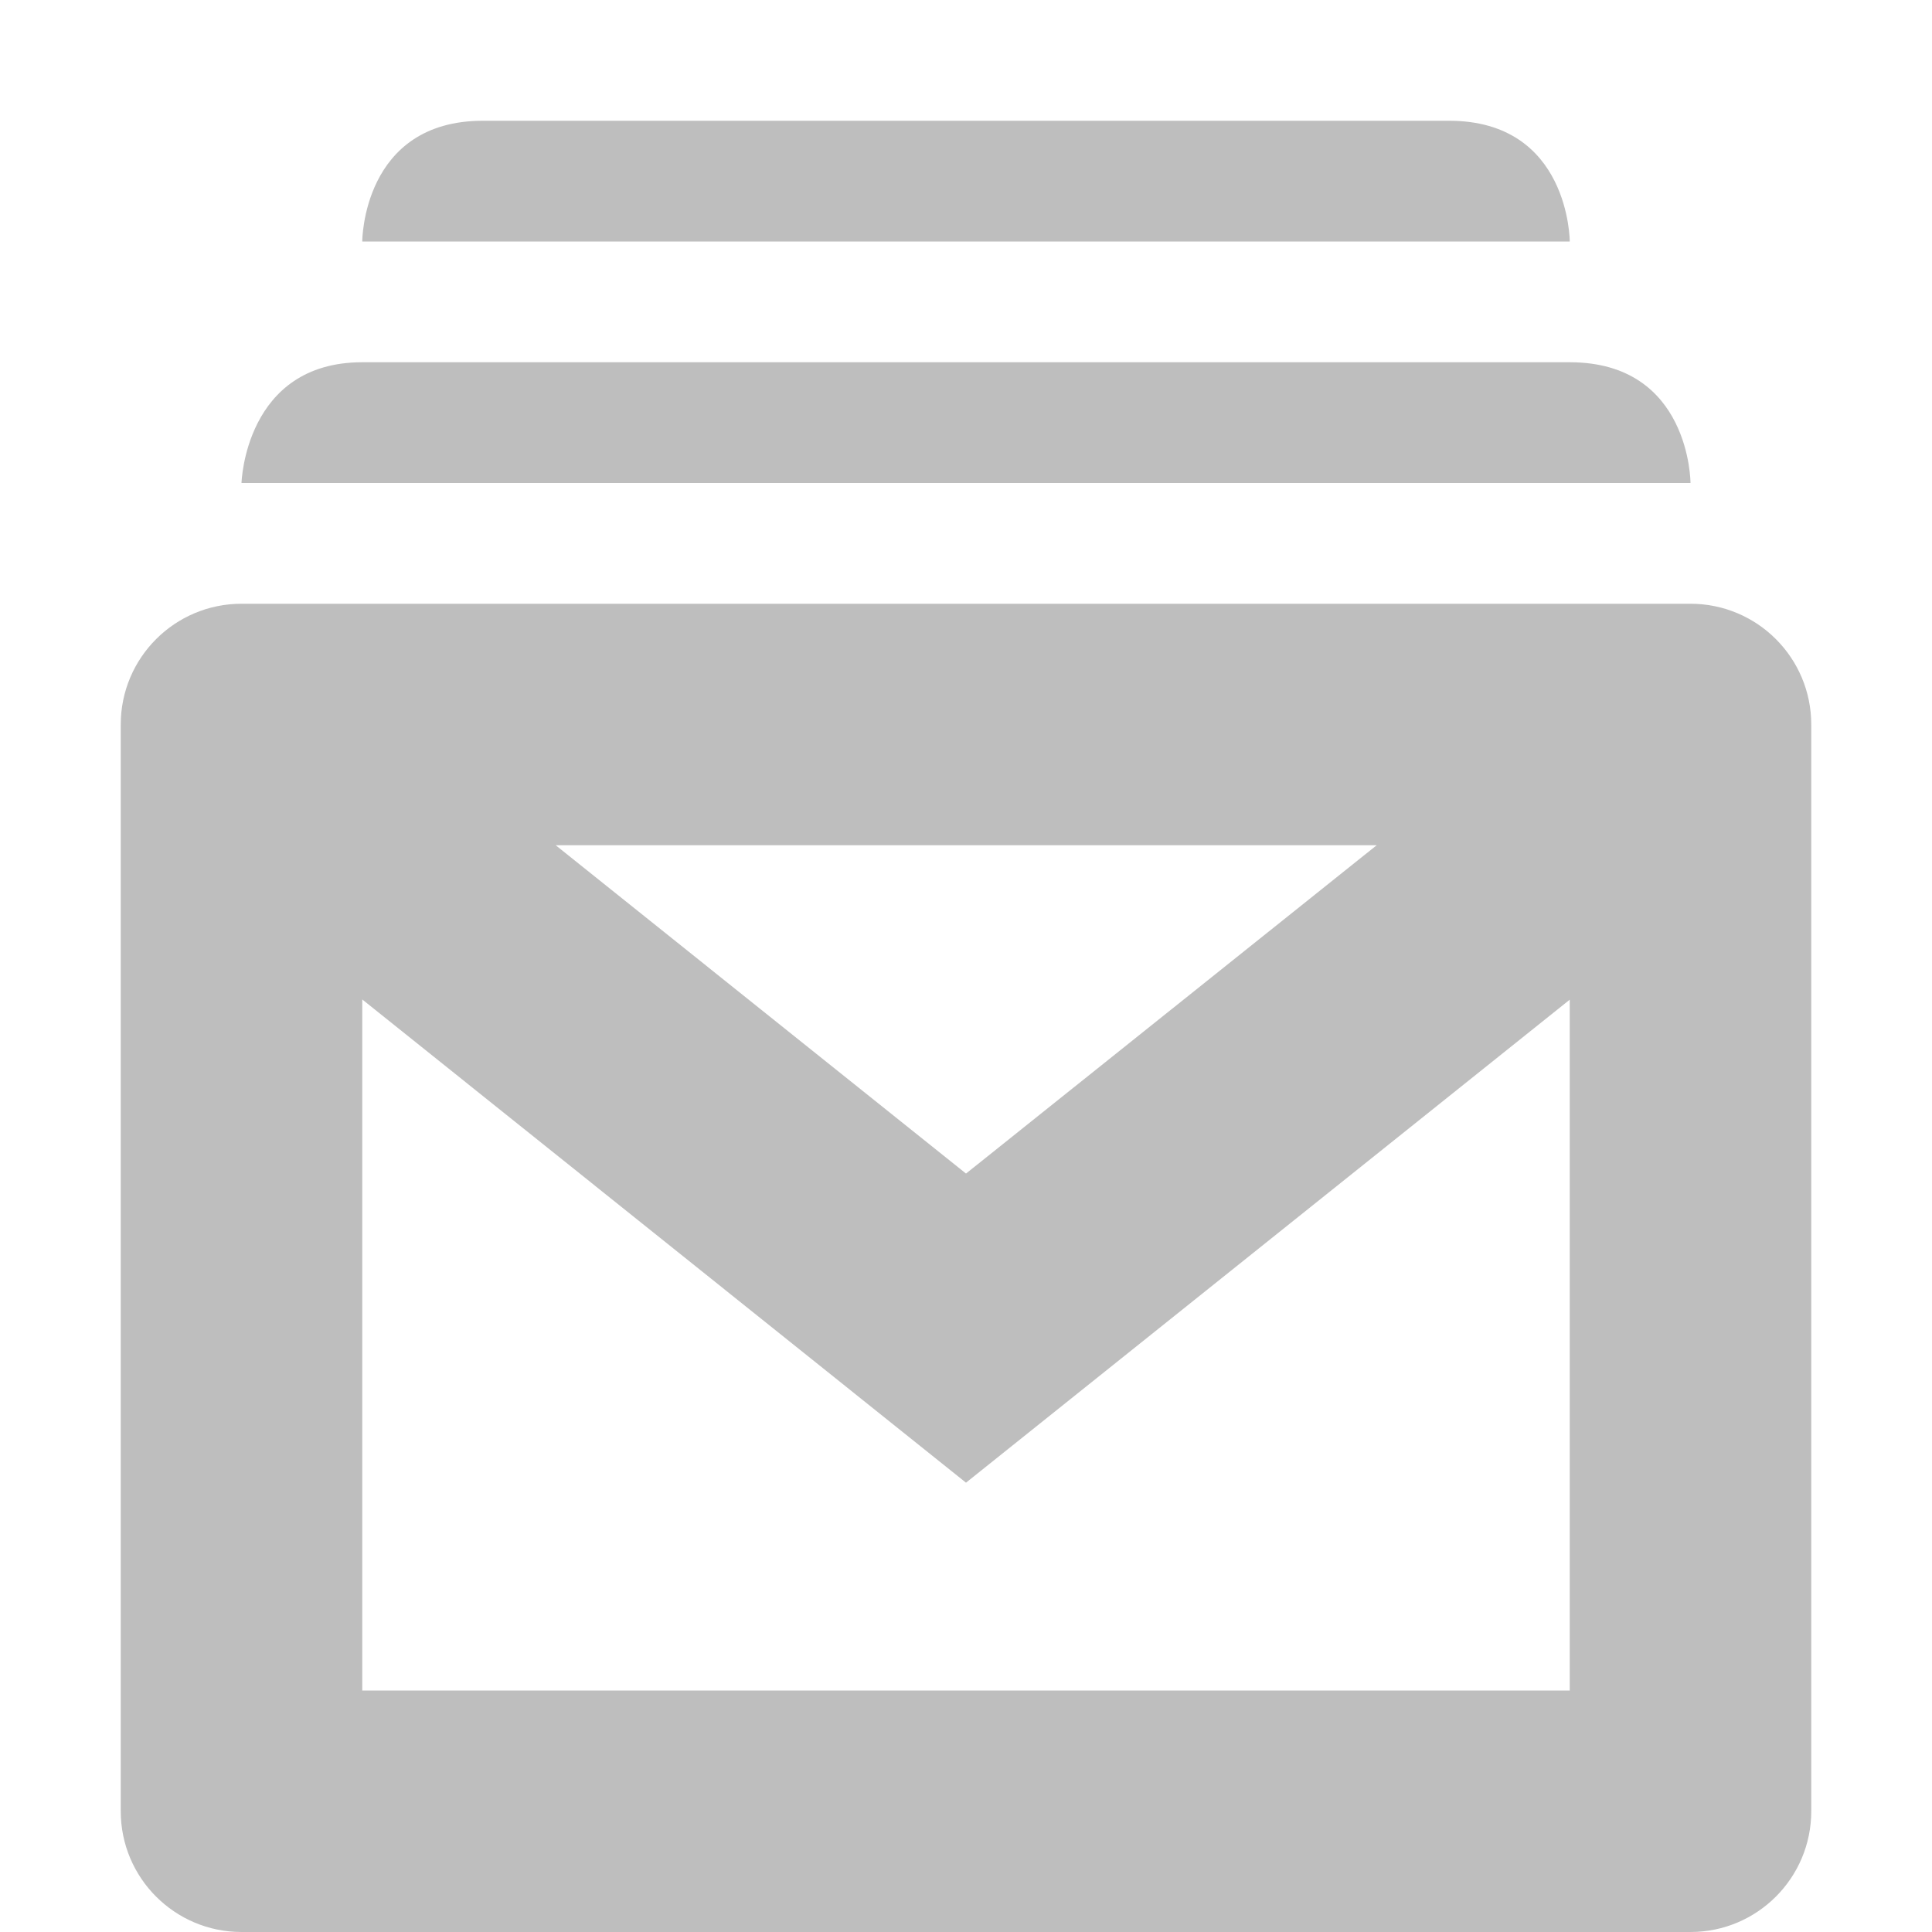
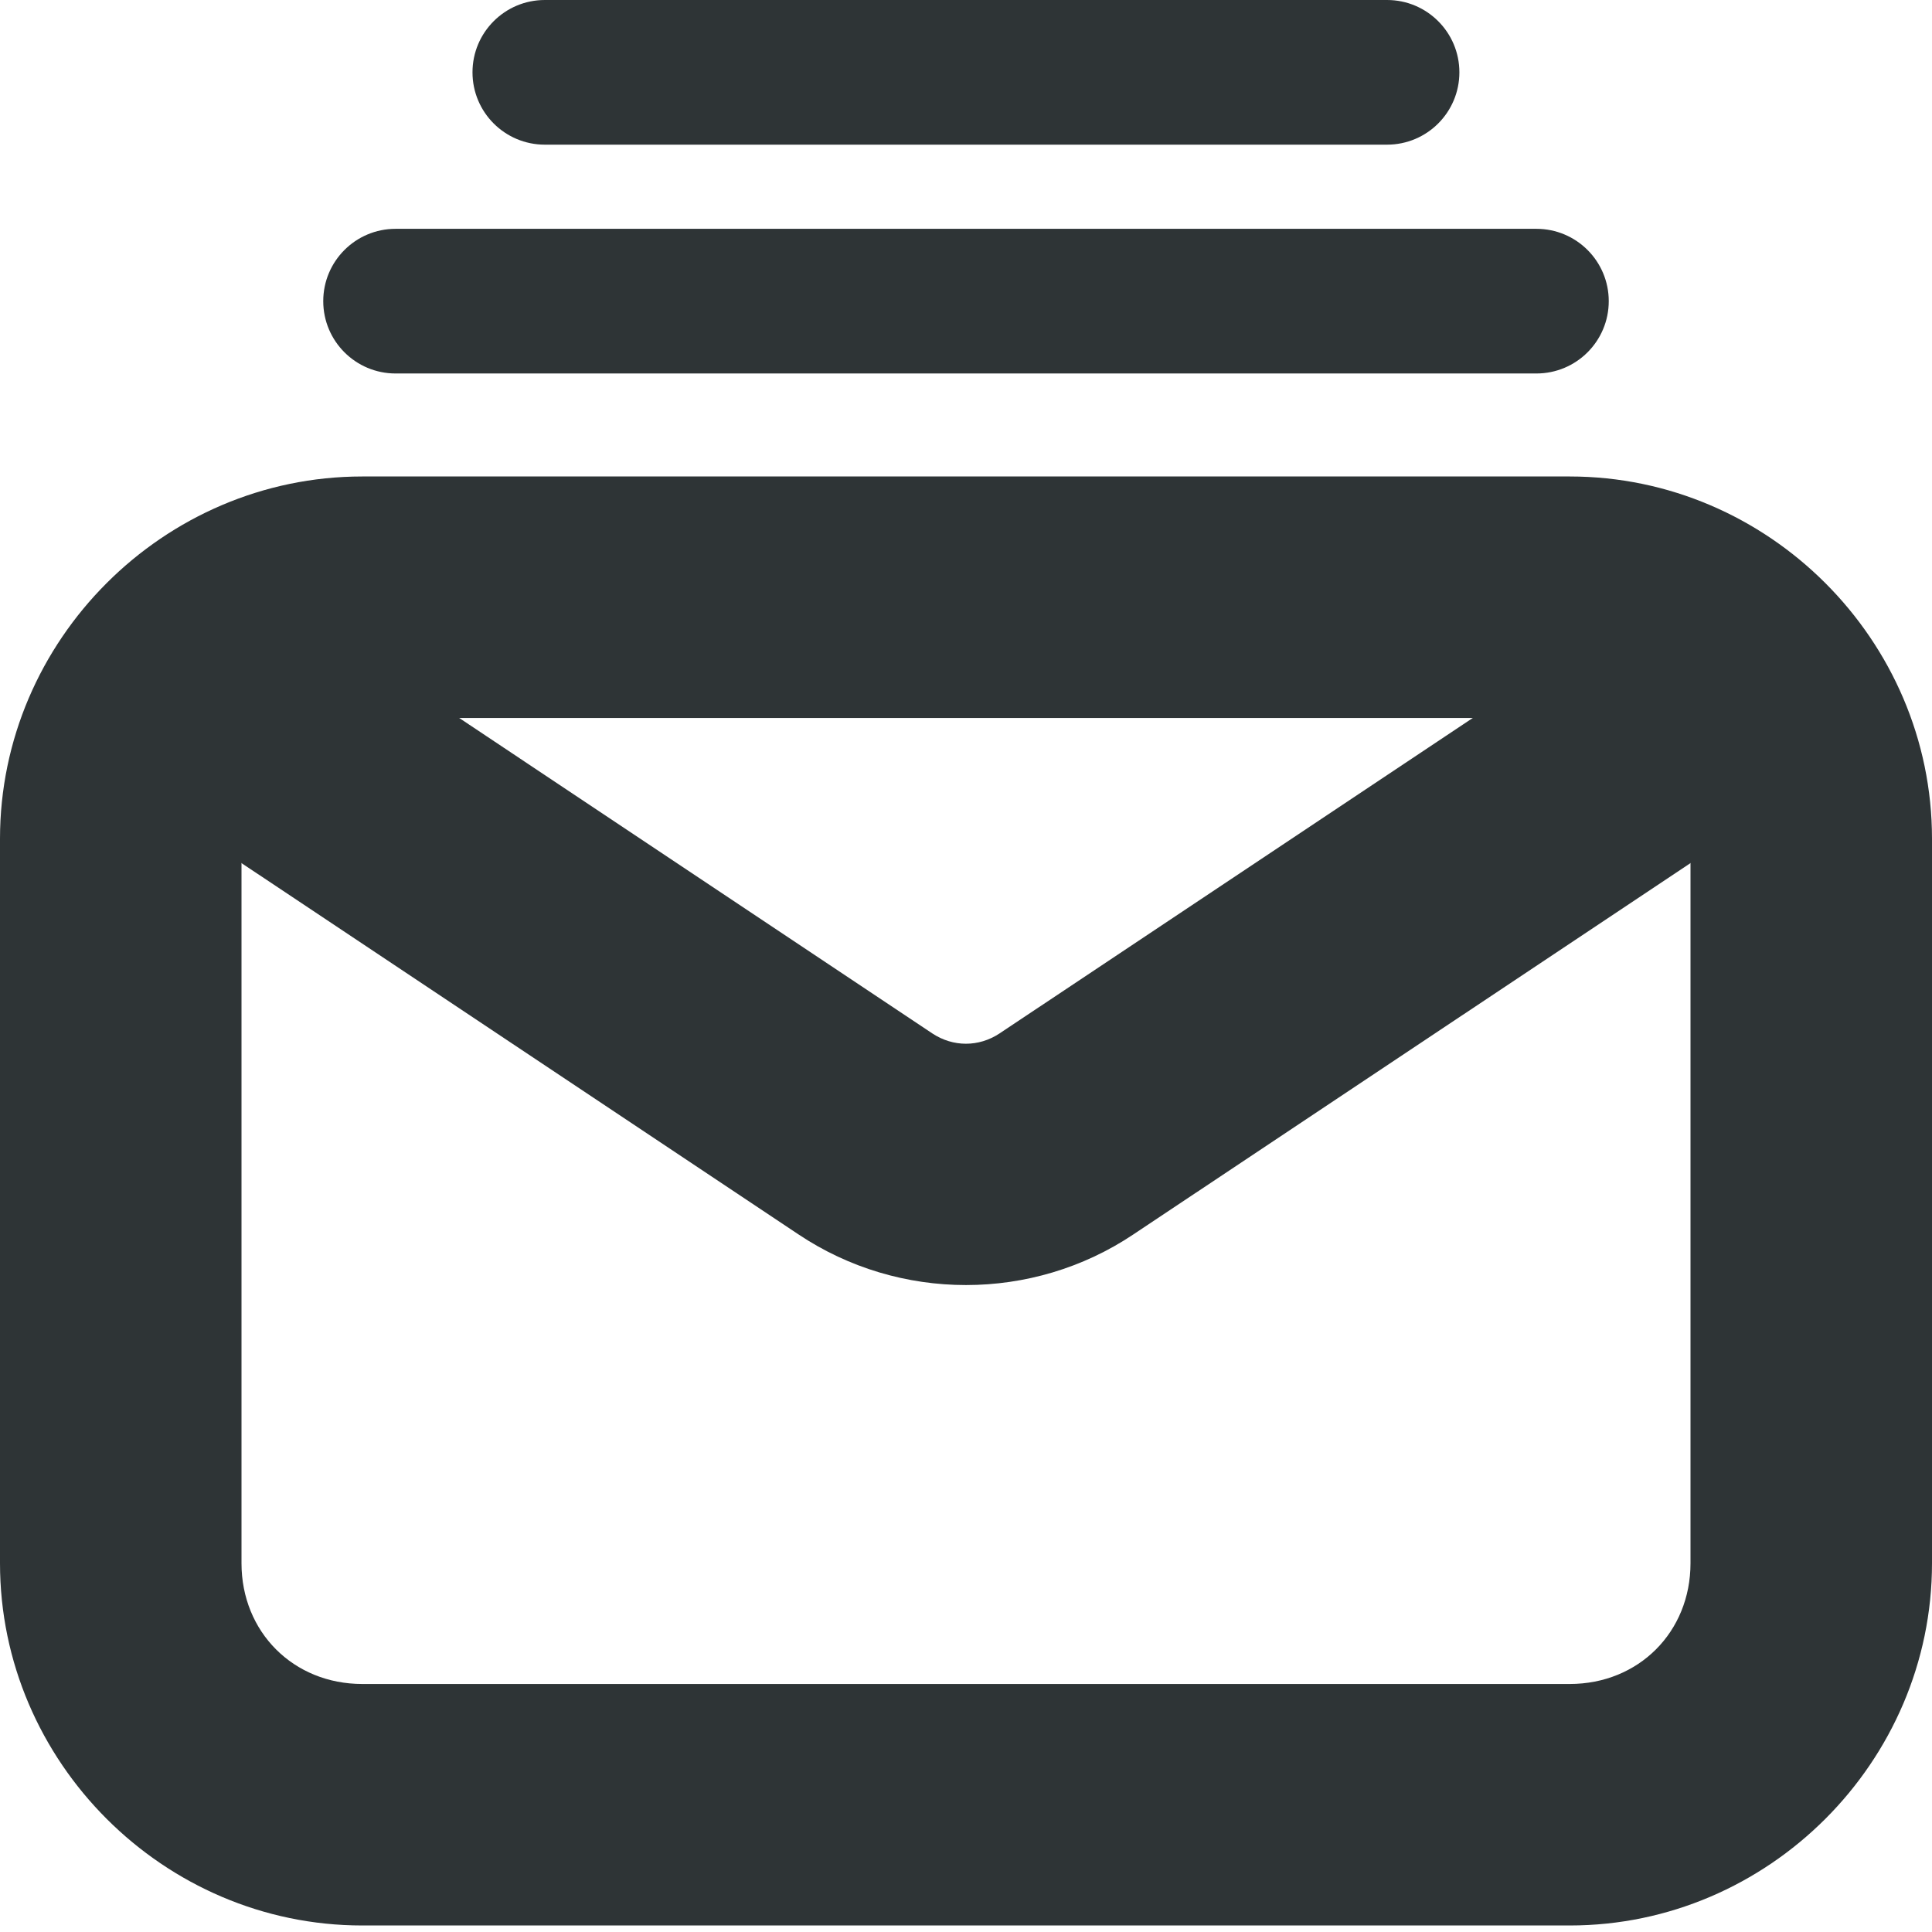
- <svg xmlns="http://www.w3.org/2000/svg" version="1.1" width="16" height="16" id="svg7384">
-   <defs id="defs9" />
-   <path style="display:inline;fill:#bebebe;fill-opacity:1;fill-rule:nonzero;stroke:none;enable-background:new" d="M 4,1 C 3,1 3,2 3,2 H 13 C 13,2 13,1 12,1 Z M 3,3 C 2.028,3 2,4 2,4 H 14 C 14,4 14,3 13,3 Z M 2,5 A 1,1 0 0 0 1,6 v 9 a 1,1 0 0 0 1,1 h 12 a 1,1 0 0 0 1,-1 V 6 A 1,1 0 0 0 14,5 Z m 2.602,2 h 6.799 L 8,9.719 Z M 3,8.277 l 5,4.002 5,-4 V 14 H 3 Z" id="path8812-7" />
+ <svg xmlns="http://www.w3.org/2000/svg" height="16px" viewBox="0 0 16 16" width="16px" version="1.1" id="svg8">
+   <defs id="defs12" />
+   <g fill="#2e3436" id="g6">
+     <path d="M 1.801,4.966 C 1.543,5.016 1.316,5.173 1.168,5.391 0.863,5.852 0.984,6.473 1.445,6.778 l 5.168,3.445 c 0.836,0.559 1.938,0.559 2.773,0 L 14.555,6.778 C 15.016,6.473 15.137,5.852 14.832,5.391 14.527,4.93 13.906,4.809 13.445,5.114 L 8.277,8.559 c -0.172,0.113 -0.383,0.113 -0.555,0 L 2.555,5.114 C 2.332,4.966 2.062,4.915 1.801,4.966 Z m 0,0" id="path2" style="stroke-width:1" />
+     <path d="m 3,3.946 c -1.645,0 -3,1.355 -3,3 v 6 c 0,1.645 1.355,3 3,3 h 10 c 1.645,0 3,-1.355 3,-3 v -6 c 0,-1.645 -1.355,-3 -3,-3 z m 0,2 h 10 c 0.57,0 1,0.43 1,1 v 6 c 0,0.57 -0.43,1 -1,1 H 3 c -0.57,0 -1,-0.43 -1,-1 v -6 c 0,-0.57 0.43,-1 1,-1 z m 0,0" id="path4" style="stroke-width:1" />
+     <rect style="fill:#2e3436;fill-opacity:1;stroke-width:0.925" id="rect591" width="10.646" height="1.198" x="2.677" y="1.895" ry="0.599" />
+     <rect style="fill:#2e3436;fill-opacity:1;stroke-width:0.811" id="rect591-3" width="8.173" height="1.198" x="3.913" y="0" ry="0.599" />
+   </g>
</svg>
